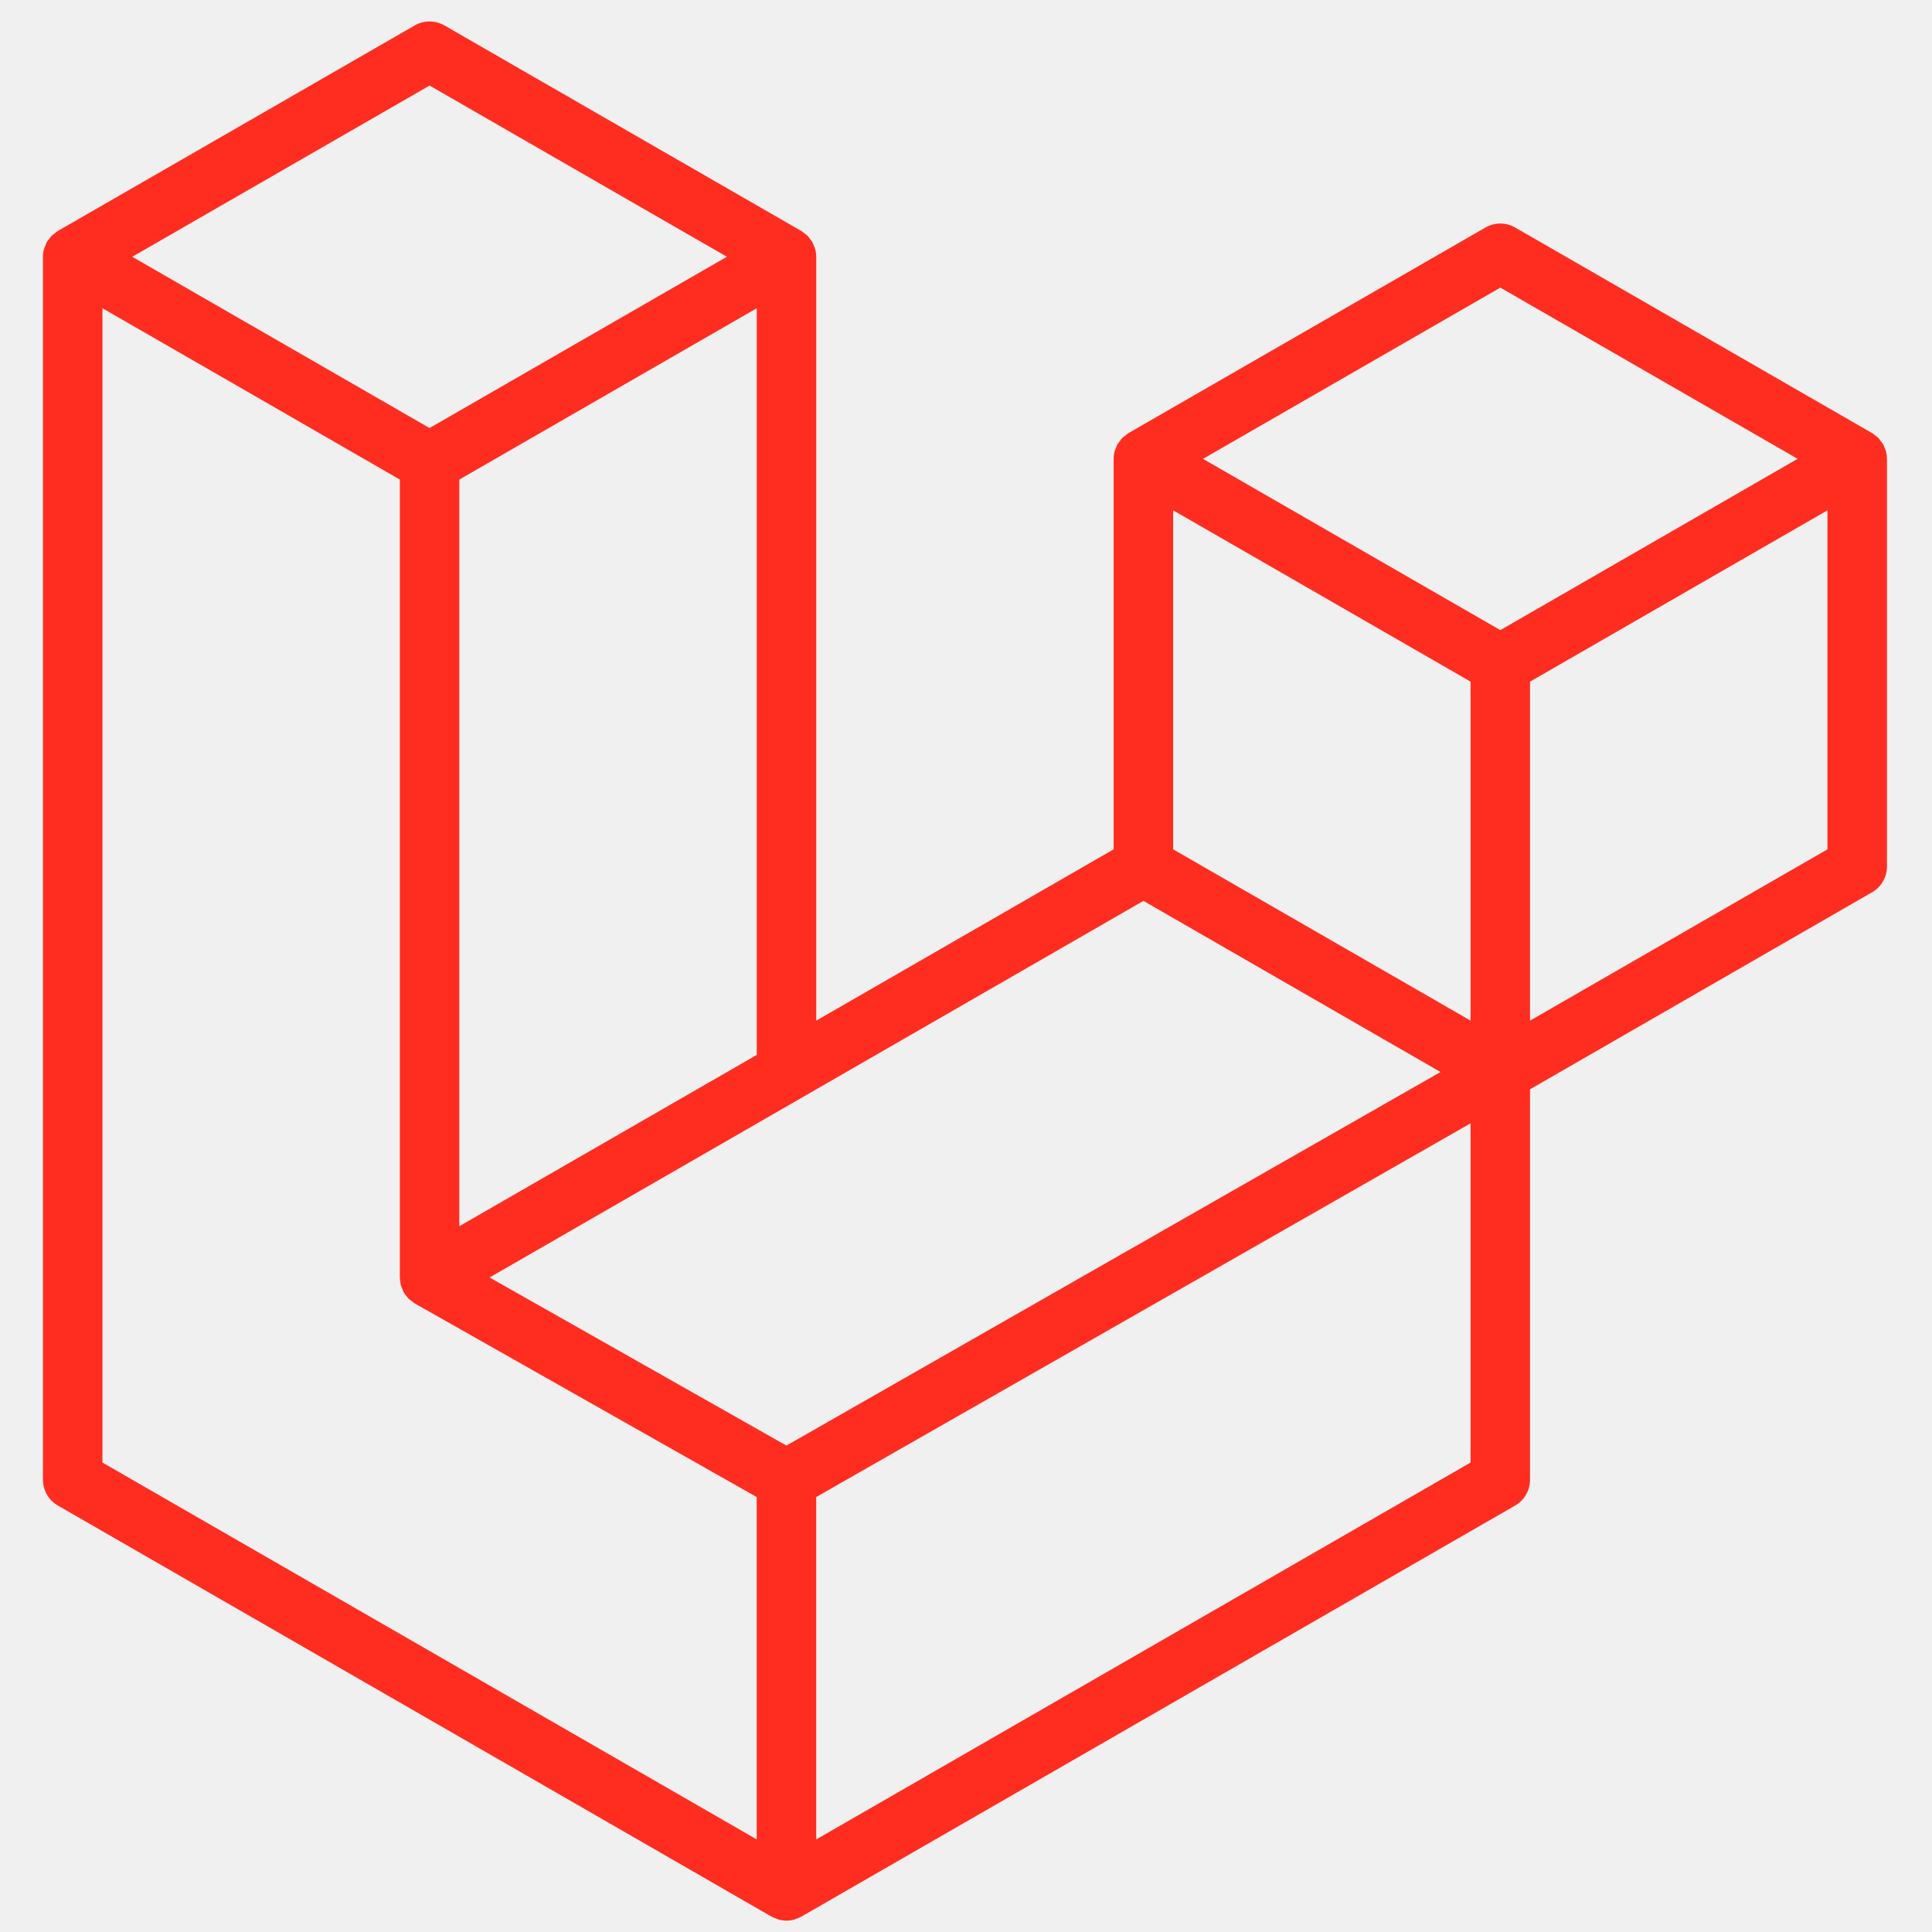
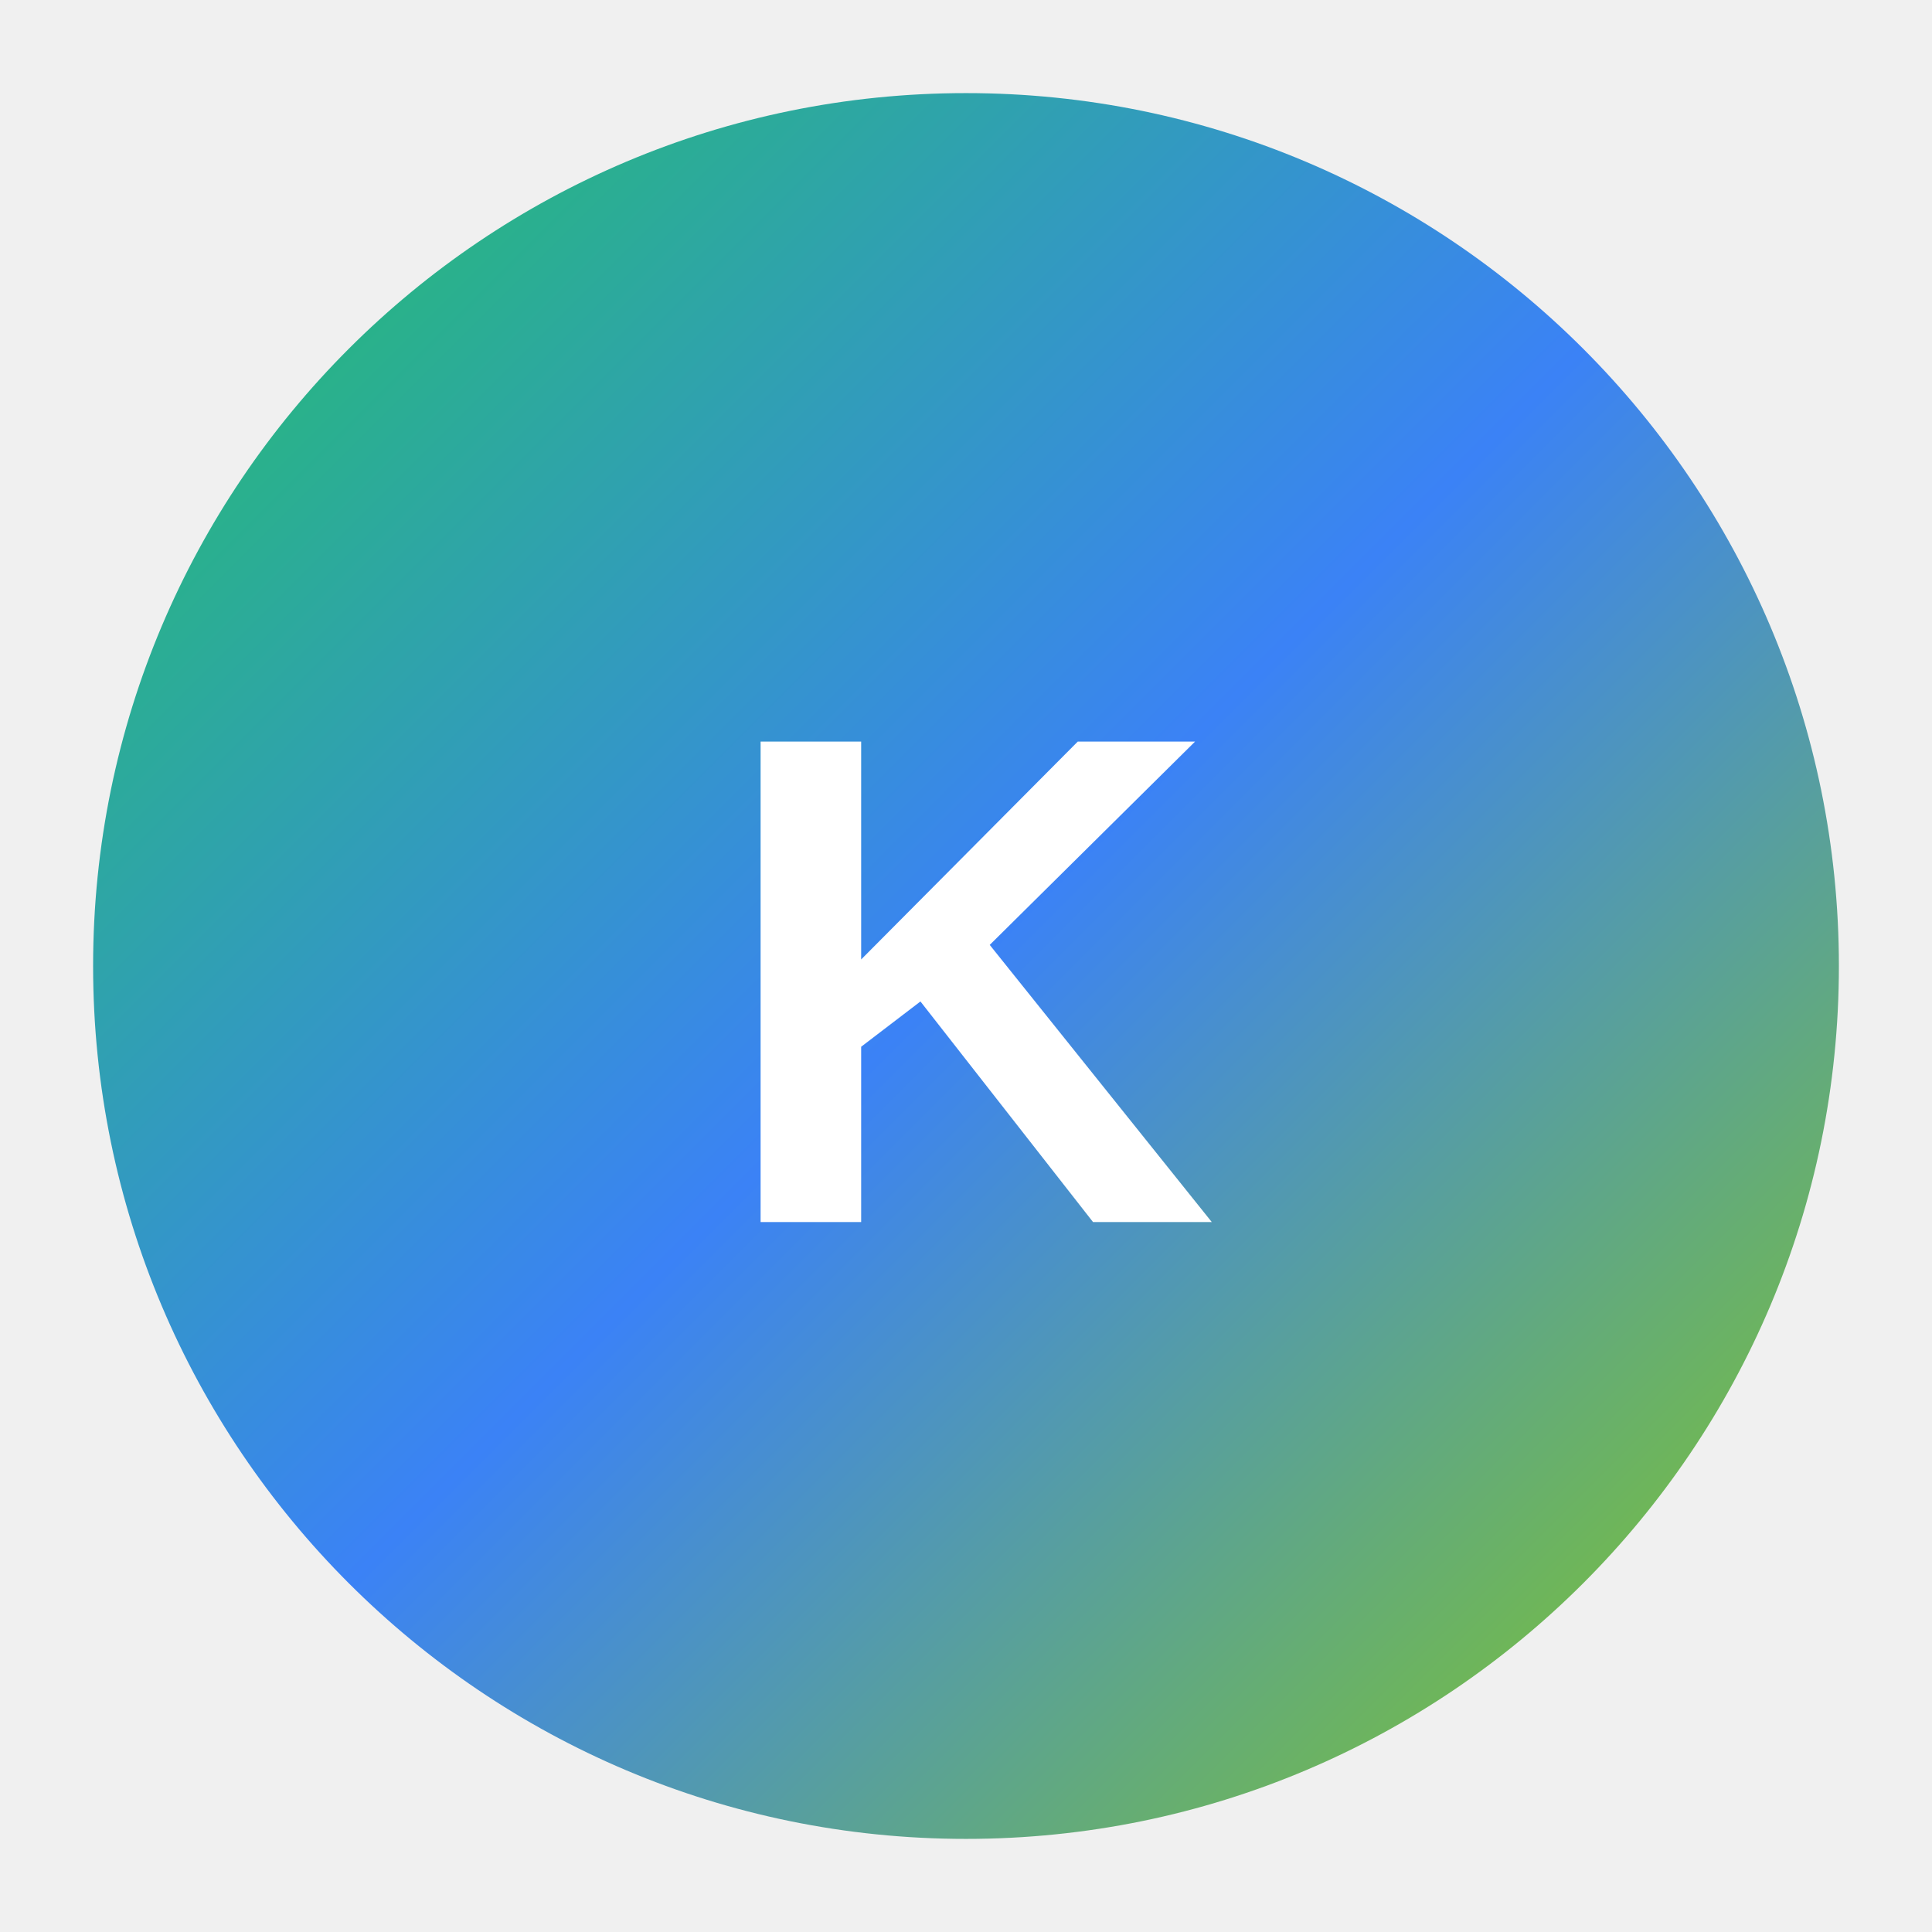
<svg xmlns="http://www.w3.org/2000/svg" width="166" height="166" viewBox="0 0 166 166" fill="none">
-   <path fill-rule="evenodd" clip-rule="evenodd" d="M162.041 38.759C162.099 38.977 162.129 39.201 162.13 39.426V74.452C162.13 74.902 162.011 75.344 161.786 75.733C161.561 76.122 161.237 76.444 160.847 76.668L131.462 93.594V127.141C131.462 128.054 130.977 128.897 130.186 129.357L68.847 164.683C68.707 164.763 68.554 164.814 68.401 164.868C68.343 164.887 68.289 164.922 68.228 164.938C67.8 165.051 67.349 165.051 66.92 164.938C66.85 164.919 66.786 164.881 66.719 164.855C66.579 164.804 66.432 164.76 66.298 164.683L4.972 129.357C4.583 129.133 4.259 128.81 4.034 128.421C3.808 128.032 3.69 127.591 3.689 127.141L3.689 22.063C3.689 21.834 3.721 21.61 3.779 21.393C3.798 21.32 3.843 21.253 3.868 21.179C3.916 21.045 3.961 20.908 4.031 20.783C4.079 20.7 4.149 20.633 4.206 20.557C4.28 20.454 4.347 20.349 4.433 20.26C4.506 20.186 4.602 20.132 4.685 20.068C4.778 19.992 4.861 19.909 4.966 19.848L35.633 2.185C36.022 1.961 36.462 1.844 36.91 1.844C37.358 1.844 37.798 1.961 38.186 2.185L68.851 19.848H68.857C68.959 19.912 69.045 19.992 69.138 20.065C69.221 20.129 69.313 20.186 69.387 20.257C69.476 20.349 69.54 20.454 69.616 20.557C69.671 20.633 69.744 20.7 69.789 20.783C69.862 20.911 69.904 21.045 69.955 21.179C69.98 21.253 70.025 21.32 70.044 21.396C70.103 21.614 70.133 21.838 70.133 22.063V87.694L95.686 72.974V39.423C95.686 39.2 95.718 38.973 95.775 38.759C95.798 38.683 95.839 38.615 95.865 38.542C95.916 38.408 95.96 38.271 96.031 38.146C96.079 38.063 96.149 37.996 96.203 37.92C96.279 37.818 96.343 37.712 96.433 37.623C96.506 37.549 96.599 37.495 96.681 37.431C96.777 37.355 96.86 37.272 96.962 37.211L127.633 19.548C128.021 19.324 128.461 19.206 128.91 19.206C129.358 19.206 129.798 19.324 130.186 19.548L160.85 37.211C160.959 37.275 161.042 37.355 161.137 37.428C161.217 37.492 161.31 37.549 161.383 37.62C161.473 37.712 161.536 37.818 161.613 37.92C161.67 37.996 161.741 38.063 161.785 38.146C161.859 38.271 161.9 38.408 161.951 38.542C161.98 38.615 162.021 38.683 162.041 38.759ZM157.018 72.974V43.848L146.287 50.028L131.462 58.568V87.694L157.021 72.974H157.018ZM126.354 125.663V96.518L111.771 104.85L70.13 128.626V158.046L126.354 125.663ZM8.801 26.485V125.663L65.018 158.043V128.629L35.649 112L35.64 111.994L35.627 111.988C35.528 111.93 35.445 111.847 35.353 111.777C35.273 111.713 35.18 111.662 35.11 111.592L35.104 111.582C35.021 111.502 34.963 111.403 34.893 111.314C34.829 111.228 34.753 111.154 34.702 111.065L34.699 111.055C34.641 110.96 34.606 110.845 34.565 110.736C34.523 110.64 34.469 110.551 34.443 110.449C34.411 110.328 34.405 110.197 34.392 110.072C34.379 109.976 34.354 109.881 34.354 109.785V109.778V41.205L19.532 32.662L8.801 26.485ZM36.913 7.35L11.364 22.063L36.907 36.777L62.453 22.06L36.907 7.35H36.913ZM50.2 99.174L65.022 90.637V26.485L54.291 32.665L39.466 41.205V105.357L50.2 99.174ZM128.91 24.713L103.363 39.426L128.91 54.14L154.453 39.423L128.91 24.713ZM126.354 58.568L111.529 50.028L100.798 43.848V72.974L115.619 81.511L126.354 87.694V58.568ZM67.571 124.205L105.042 102.803L123.772 92.109L98.245 77.405L68.854 94.334L42.066 109.762L67.571 124.205Z" fill="#FF2D20" />
+   <defs>
+     <linearGradient id="kraftdoFaviconGradient" x1="0%" y1="0%" x2="100%" y2="100%">
+       <stop offset="0%" style="stop-color:#22c55e;stop-opacity:1" />
+       <stop offset="50%" style="stop-color:#3b82f6;stop-opacity:1" />
+       <stop offset="100%" style="stop-color:#84cc16;stop-opacity:1" />
+     </linearGradient>
+   </defs>
+   <circle cx="83" cy="83" r="75" fill="url(#kraftdoFaviconGradient)" />
+   <text x="83" y="105" fill="white" text-anchor="middle" font-family="Arial, sans-serif" font-weight="900" font-size="60">K</text>
</svg>
